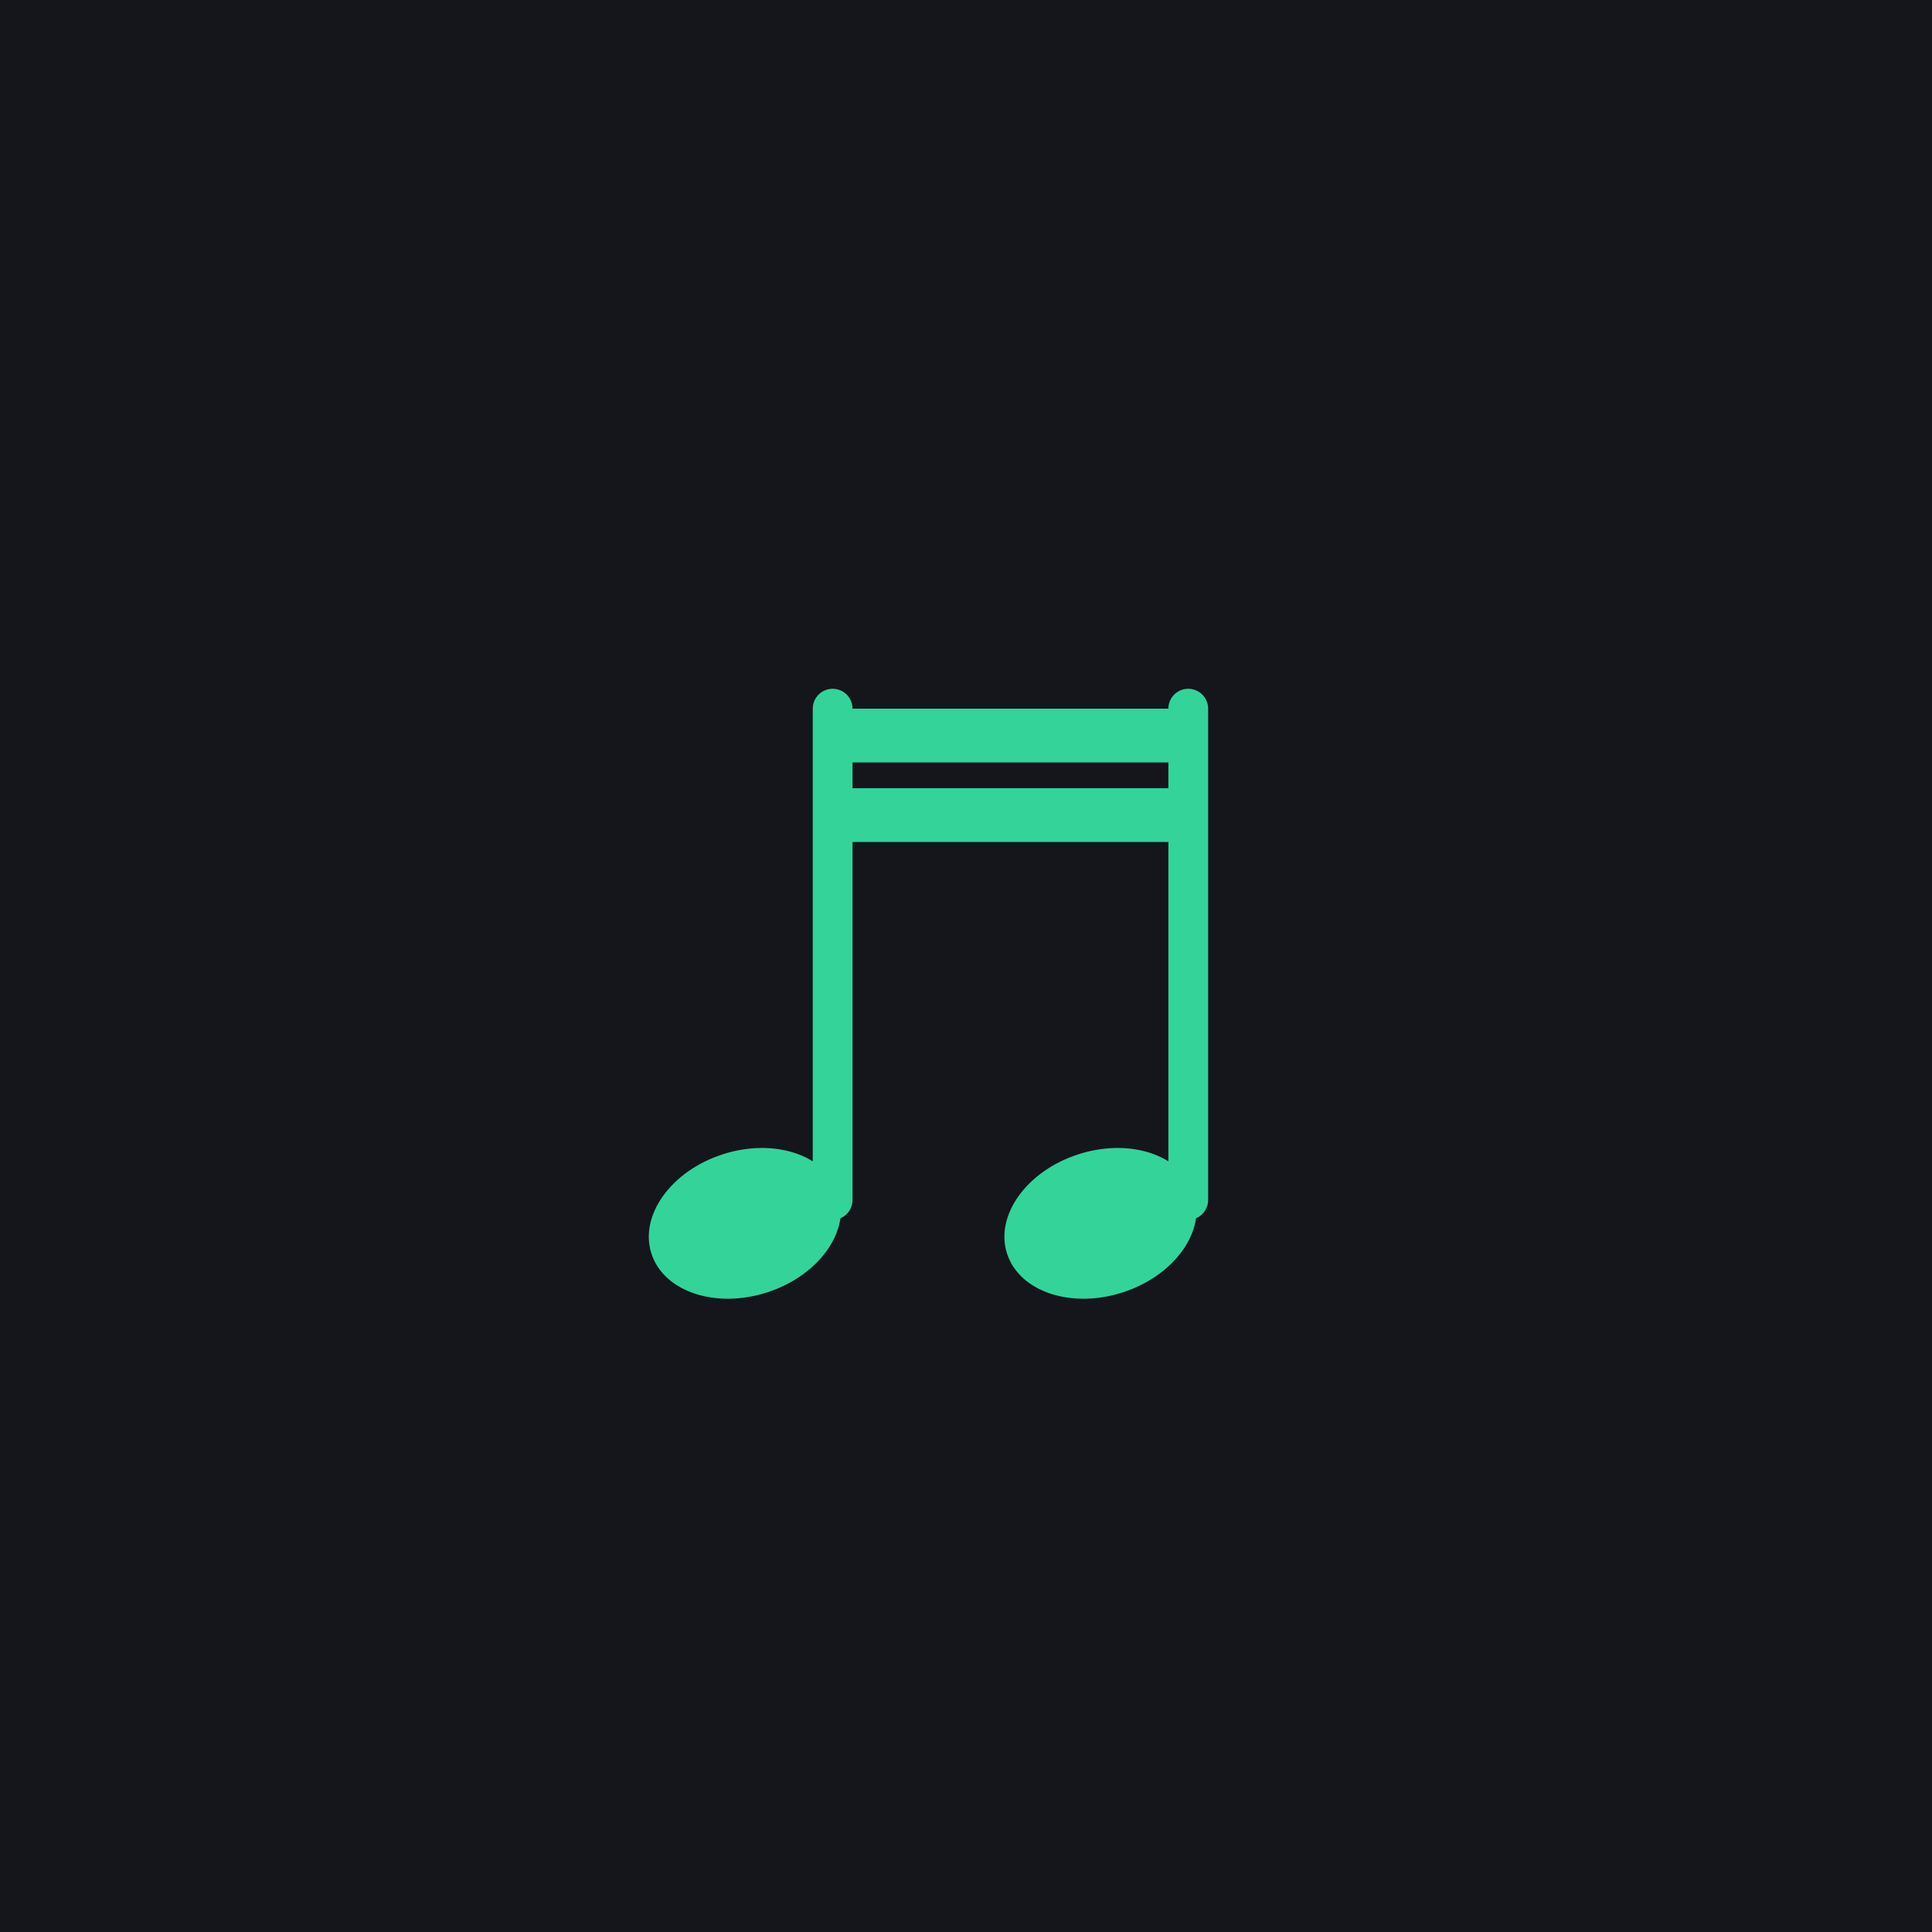
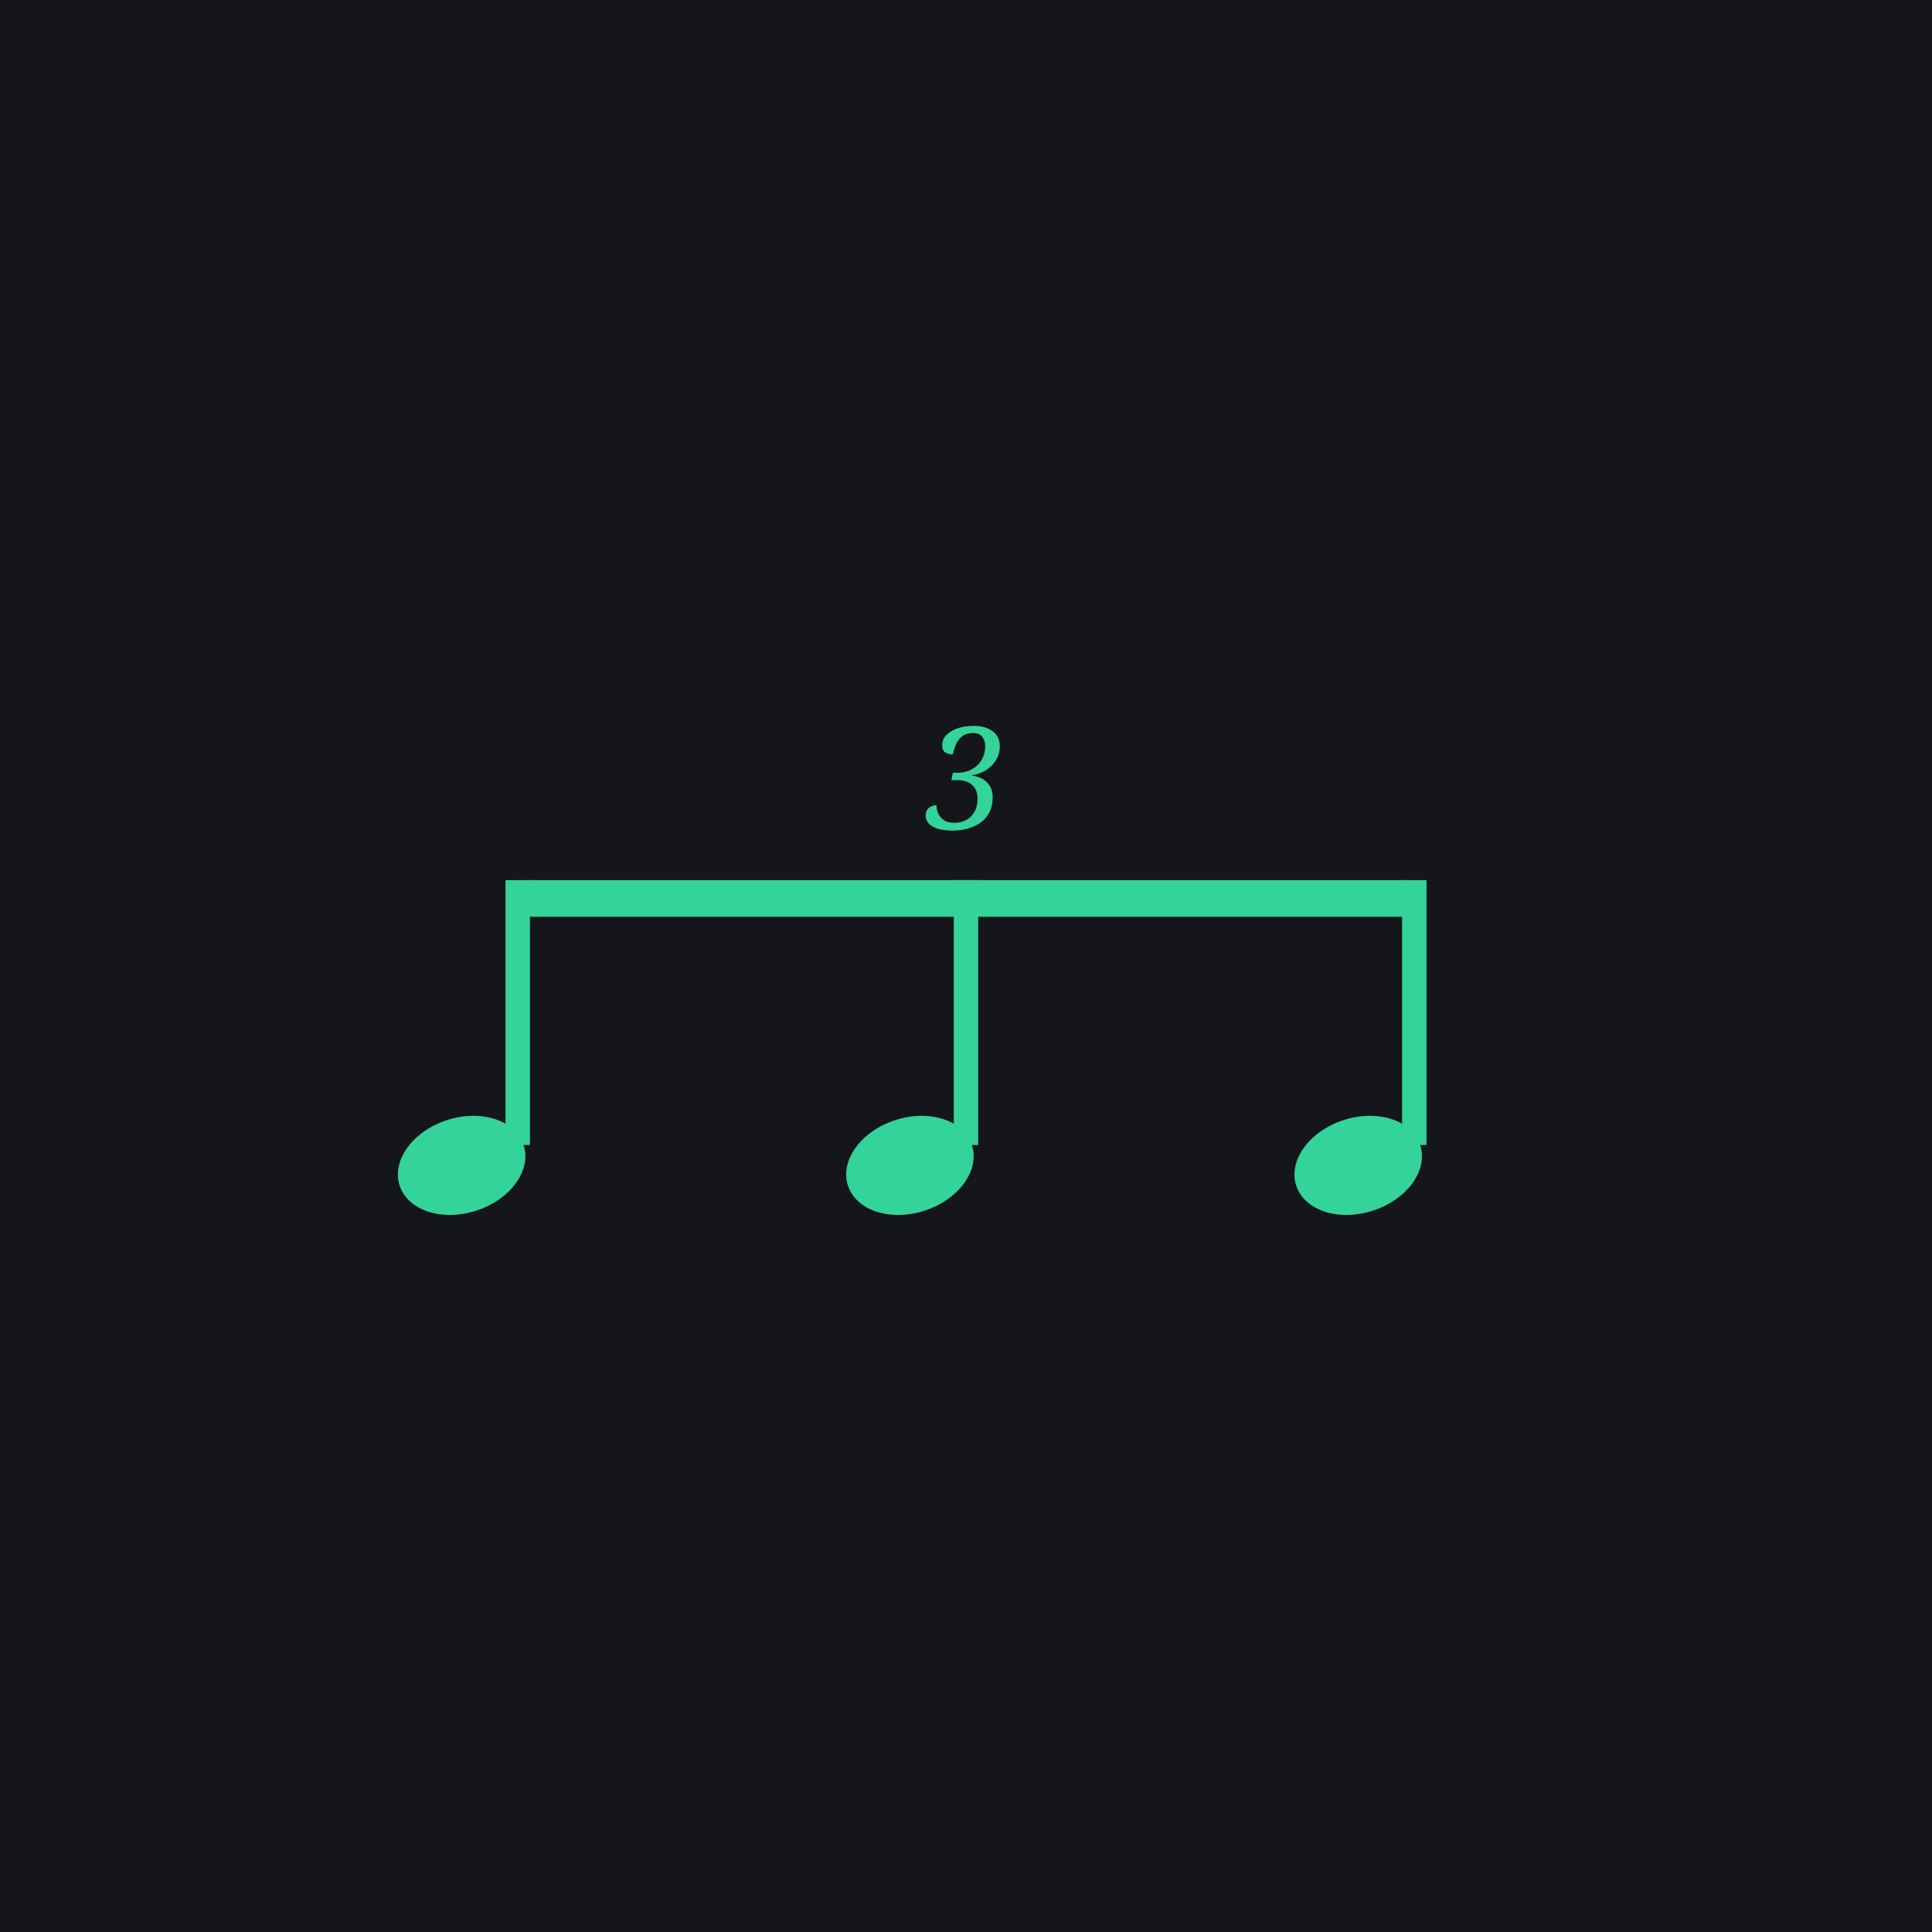
<svg xmlns="http://www.w3.org/2000/svg" viewBox="0 0 512 512">
  <rect width="512" height="512" fill="#14161c" />
-   <g transform="translate(256,256) scale(0.62) translate(-274.5,-230)">
-     <line x1="217.5" y1="330" x2="217.5" y2="120" stroke="#34d399" stroke-width="17" stroke-linecap="round" />
-     <line x1="369.5" y1="330" x2="369.5" y2="120" stroke="#34d399" stroke-width="17" stroke-linecap="round" />
-     <rect x="217.5" y="120" width="152" height="23" rx="6" fill="#34d399" />
-     <rect x="217.5" y="154" width="152" height="23" rx="6" fill="#34d399" />
-     <ellipse cx="180" cy="340" rx="42" ry="31" fill="#34d399" transform="rotate(-18 180 340)" />
-     <ellipse cx="332" cy="340" rx="42" ry="31" fill="#34d399" transform="rotate(-18 332 340)" />
+   <g transform="translate(256,256) scale(2.7) translate(-65.504,-26.43)" fill="#34d399">
+     <line x1="21.504" y1="44" x2="21.504" y2="18" stroke="#34d399" stroke-width="2.4" stroke-linecap="butt" />
+     <line x1="65.504" y1="44" x2="65.504" y2="18" stroke="#34d399" stroke-width="2.4" stroke-linecap="butt" />
+     <line x1="109.504" y1="44" x2="109.504" y2="18" stroke="#34d399" stroke-width="2.4" stroke-linecap="butt" />
+     <rect x="21.504" y="18" width="88" height="3.6" rx="1" />
+     <ellipse cx="16" cy="46" rx="6.4" ry="4.672" transform="rotate(-18 16 46)" />
+     <ellipse cx="60" cy="46" rx="6.4" ry="4.672" transform="rotate(-18 60 46)" />
+     <ellipse cx="104" cy="46" rx="6.4" ry="4.672" transform="rotate(-18 104 46)" />
+     <text x="65.504" y="13" font-size="14" text-anchor="middle" font-style="italic" font-family="Georgia, serif">3</text>
  </g>
</svg>
